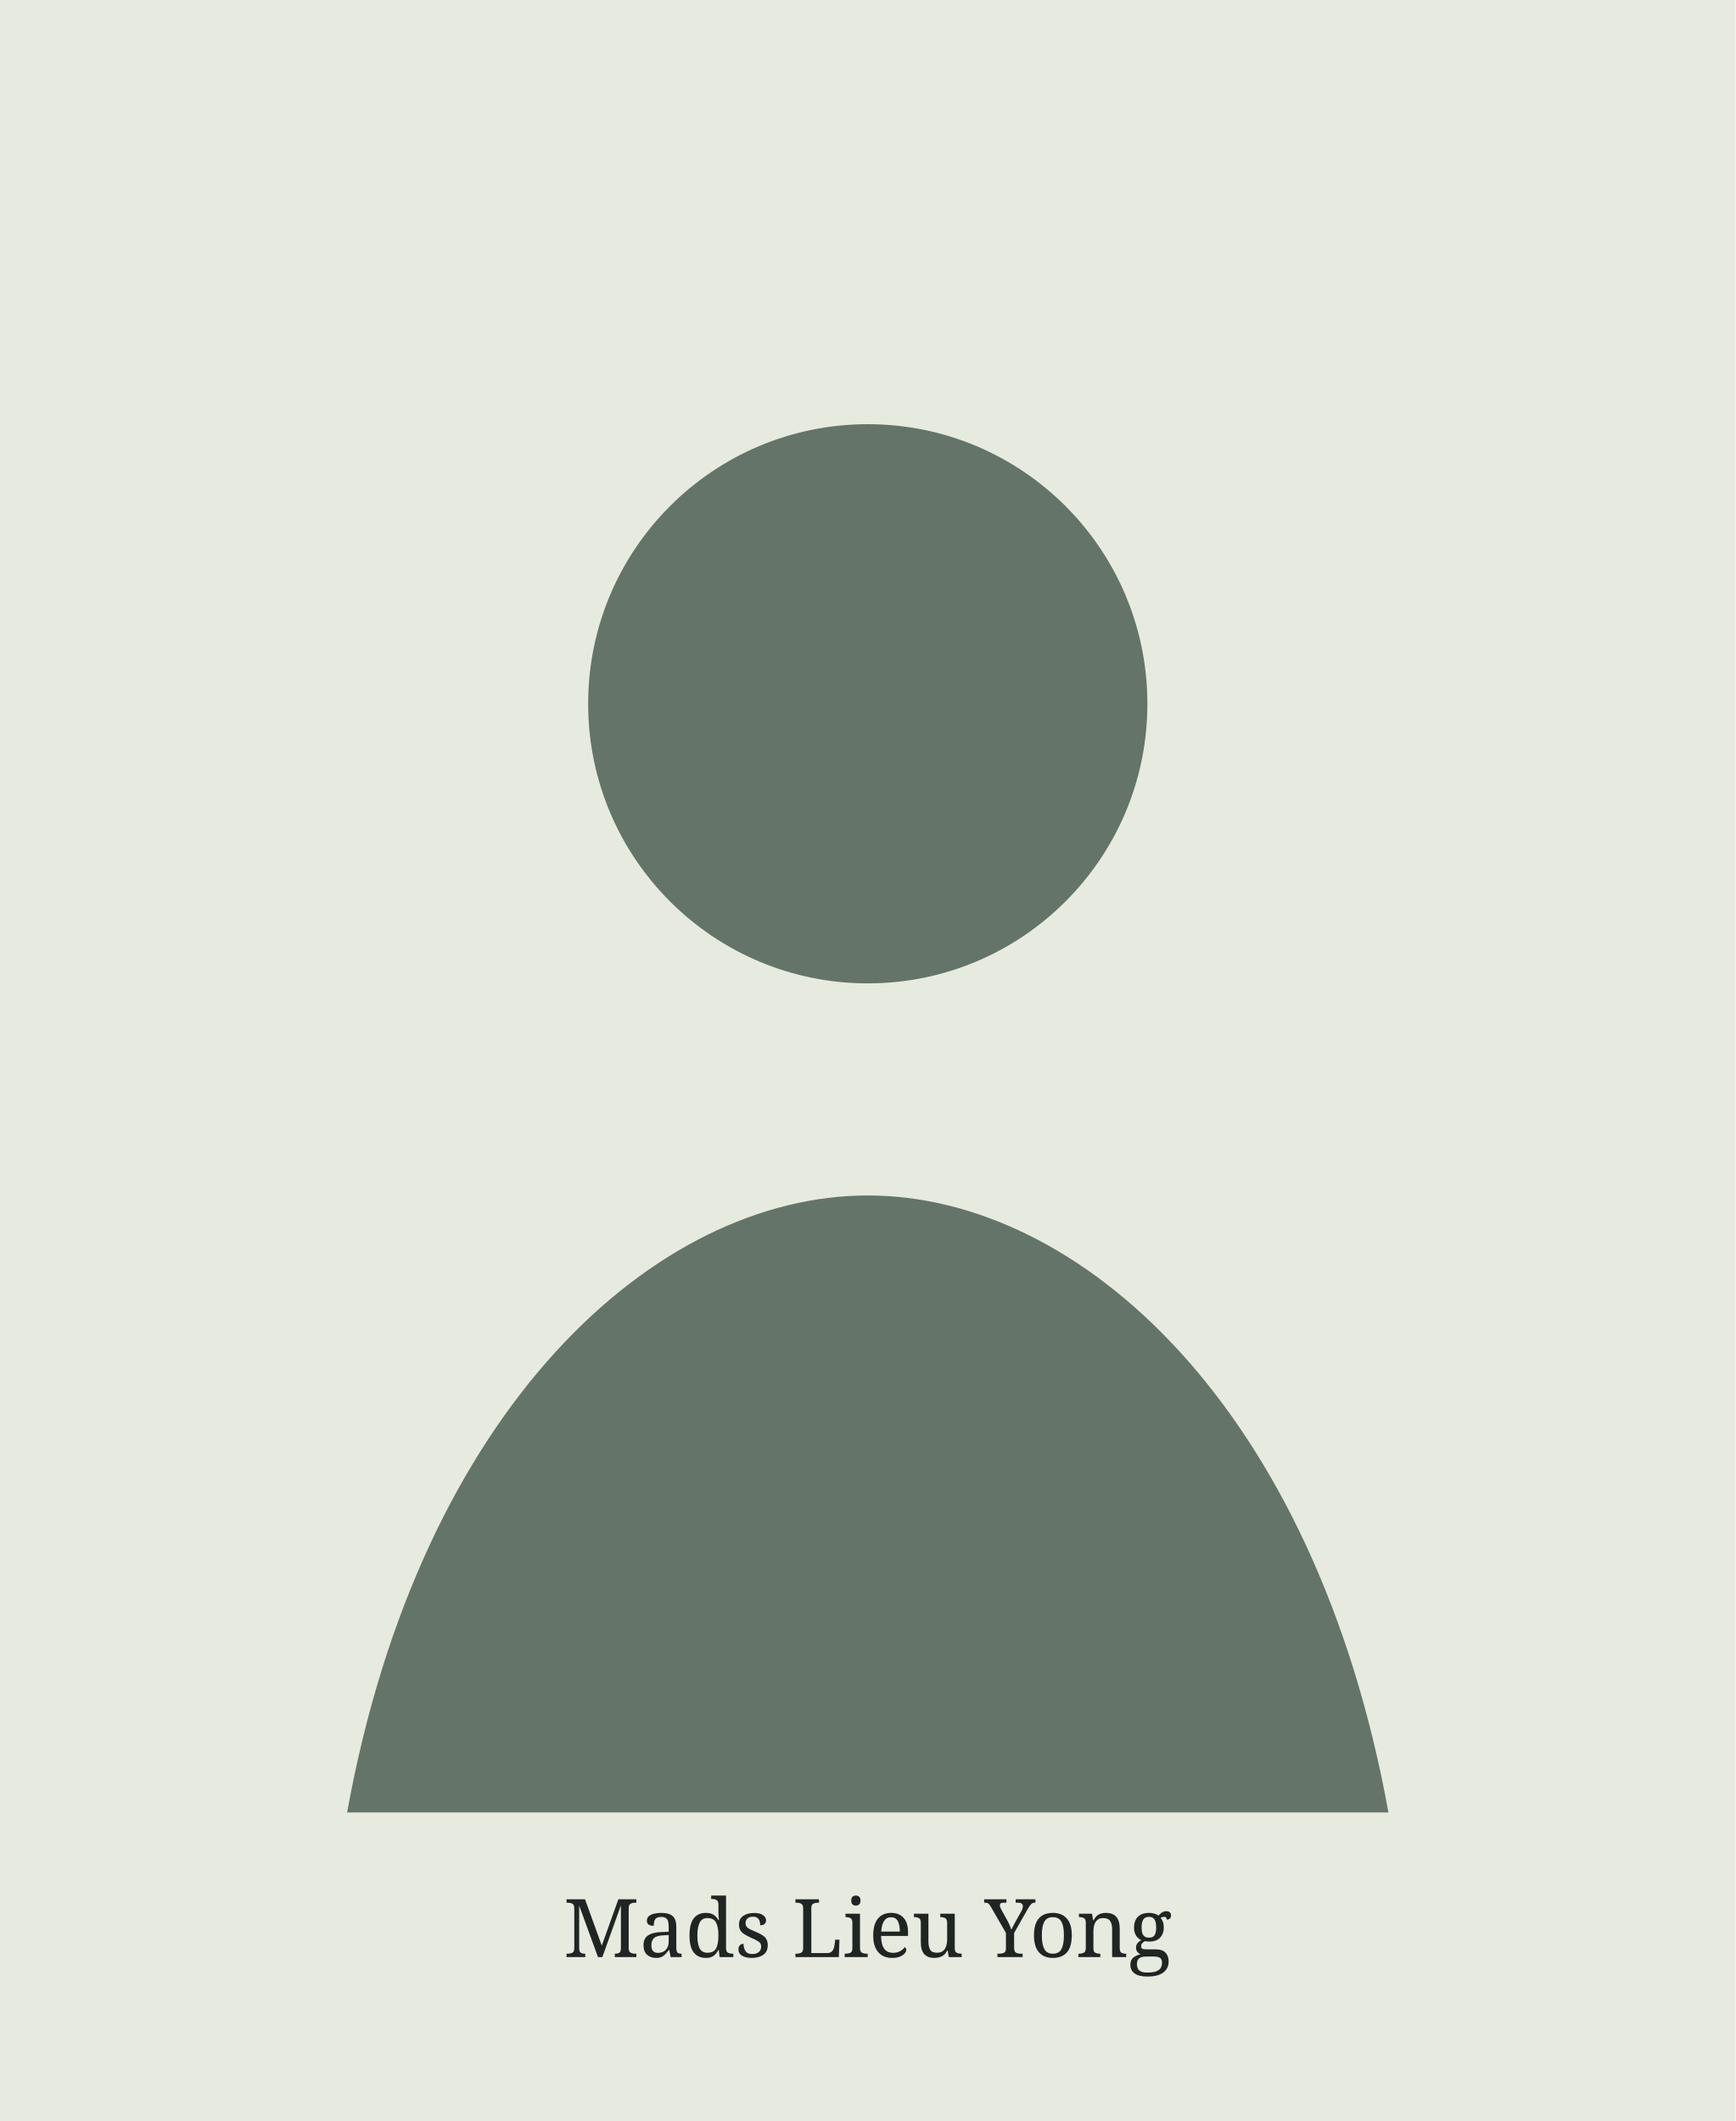
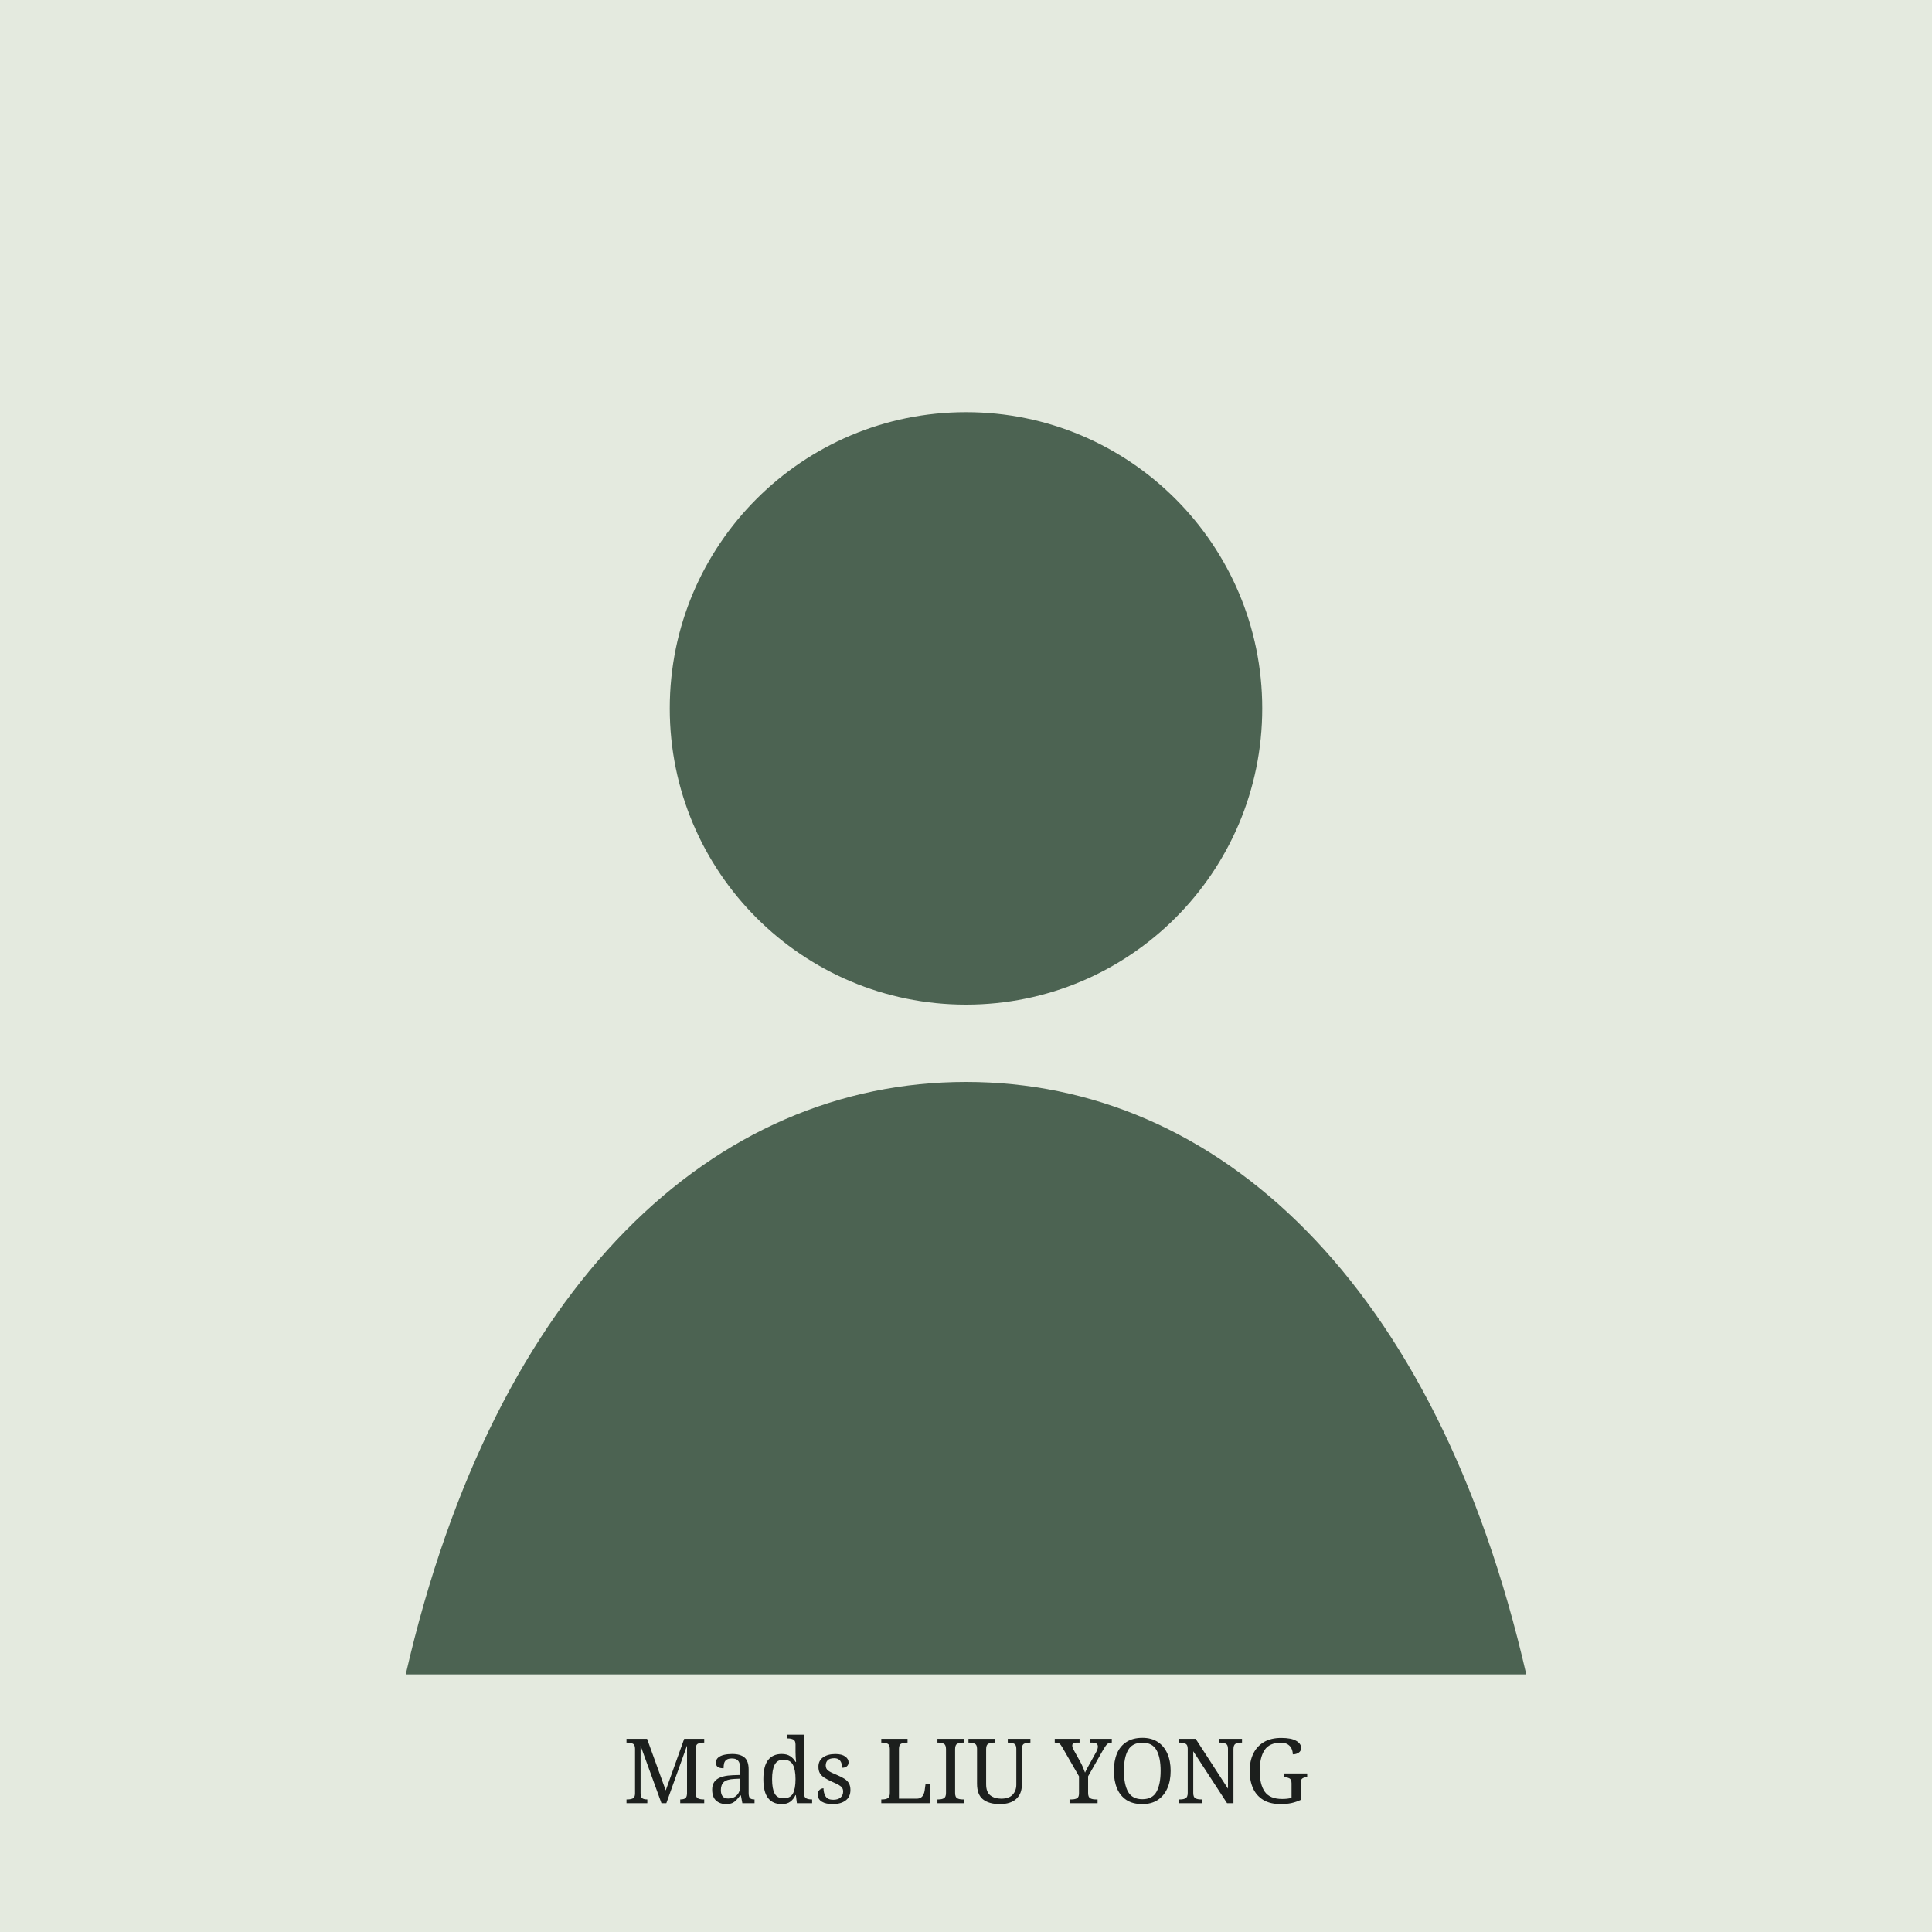
- <svg xmlns="http://www.w3.org/2000/svg" width="900" height="1100" viewBox="0 0 900 1100" role="img" aria-label="Profile placeholder">
-   <rect width="900" height="1100" fill="#e7eadf" />
-   <circle cx="450" cy="365" r="145" fill="#4d5f53" opacity="0.85" />
-   <path d="M180 940c38-210 160-320 270-320s232 110 270 320" fill="#4d5f53" opacity="0.85" />
-   <text x="450" y="1015" text-anchor="middle" font-family="Georgia, serif" font-size="42" fill="#1f2523">Mads Lieu Yong</text>
+ <svg xmlns="http://www.w3.org/2000/svg" width="600" height="600" viewBox="0 0 600 600">
+   <rect width="600" height="600" fill="#e4eadf" />
+   <circle cx="300" cy="220" r="92" fill="#38513f" opacity="0.88" />
+   <path d="M126 520c28-122 96-184 174-184s146 62 174 184" fill="#38513f" opacity="0.88" />
+   <text x="300" y="560" text-anchor="middle" font-family="Georgia, serif" font-size="28" fill="#1c1f1d">Mads LIU YONG</text>
</svg>
